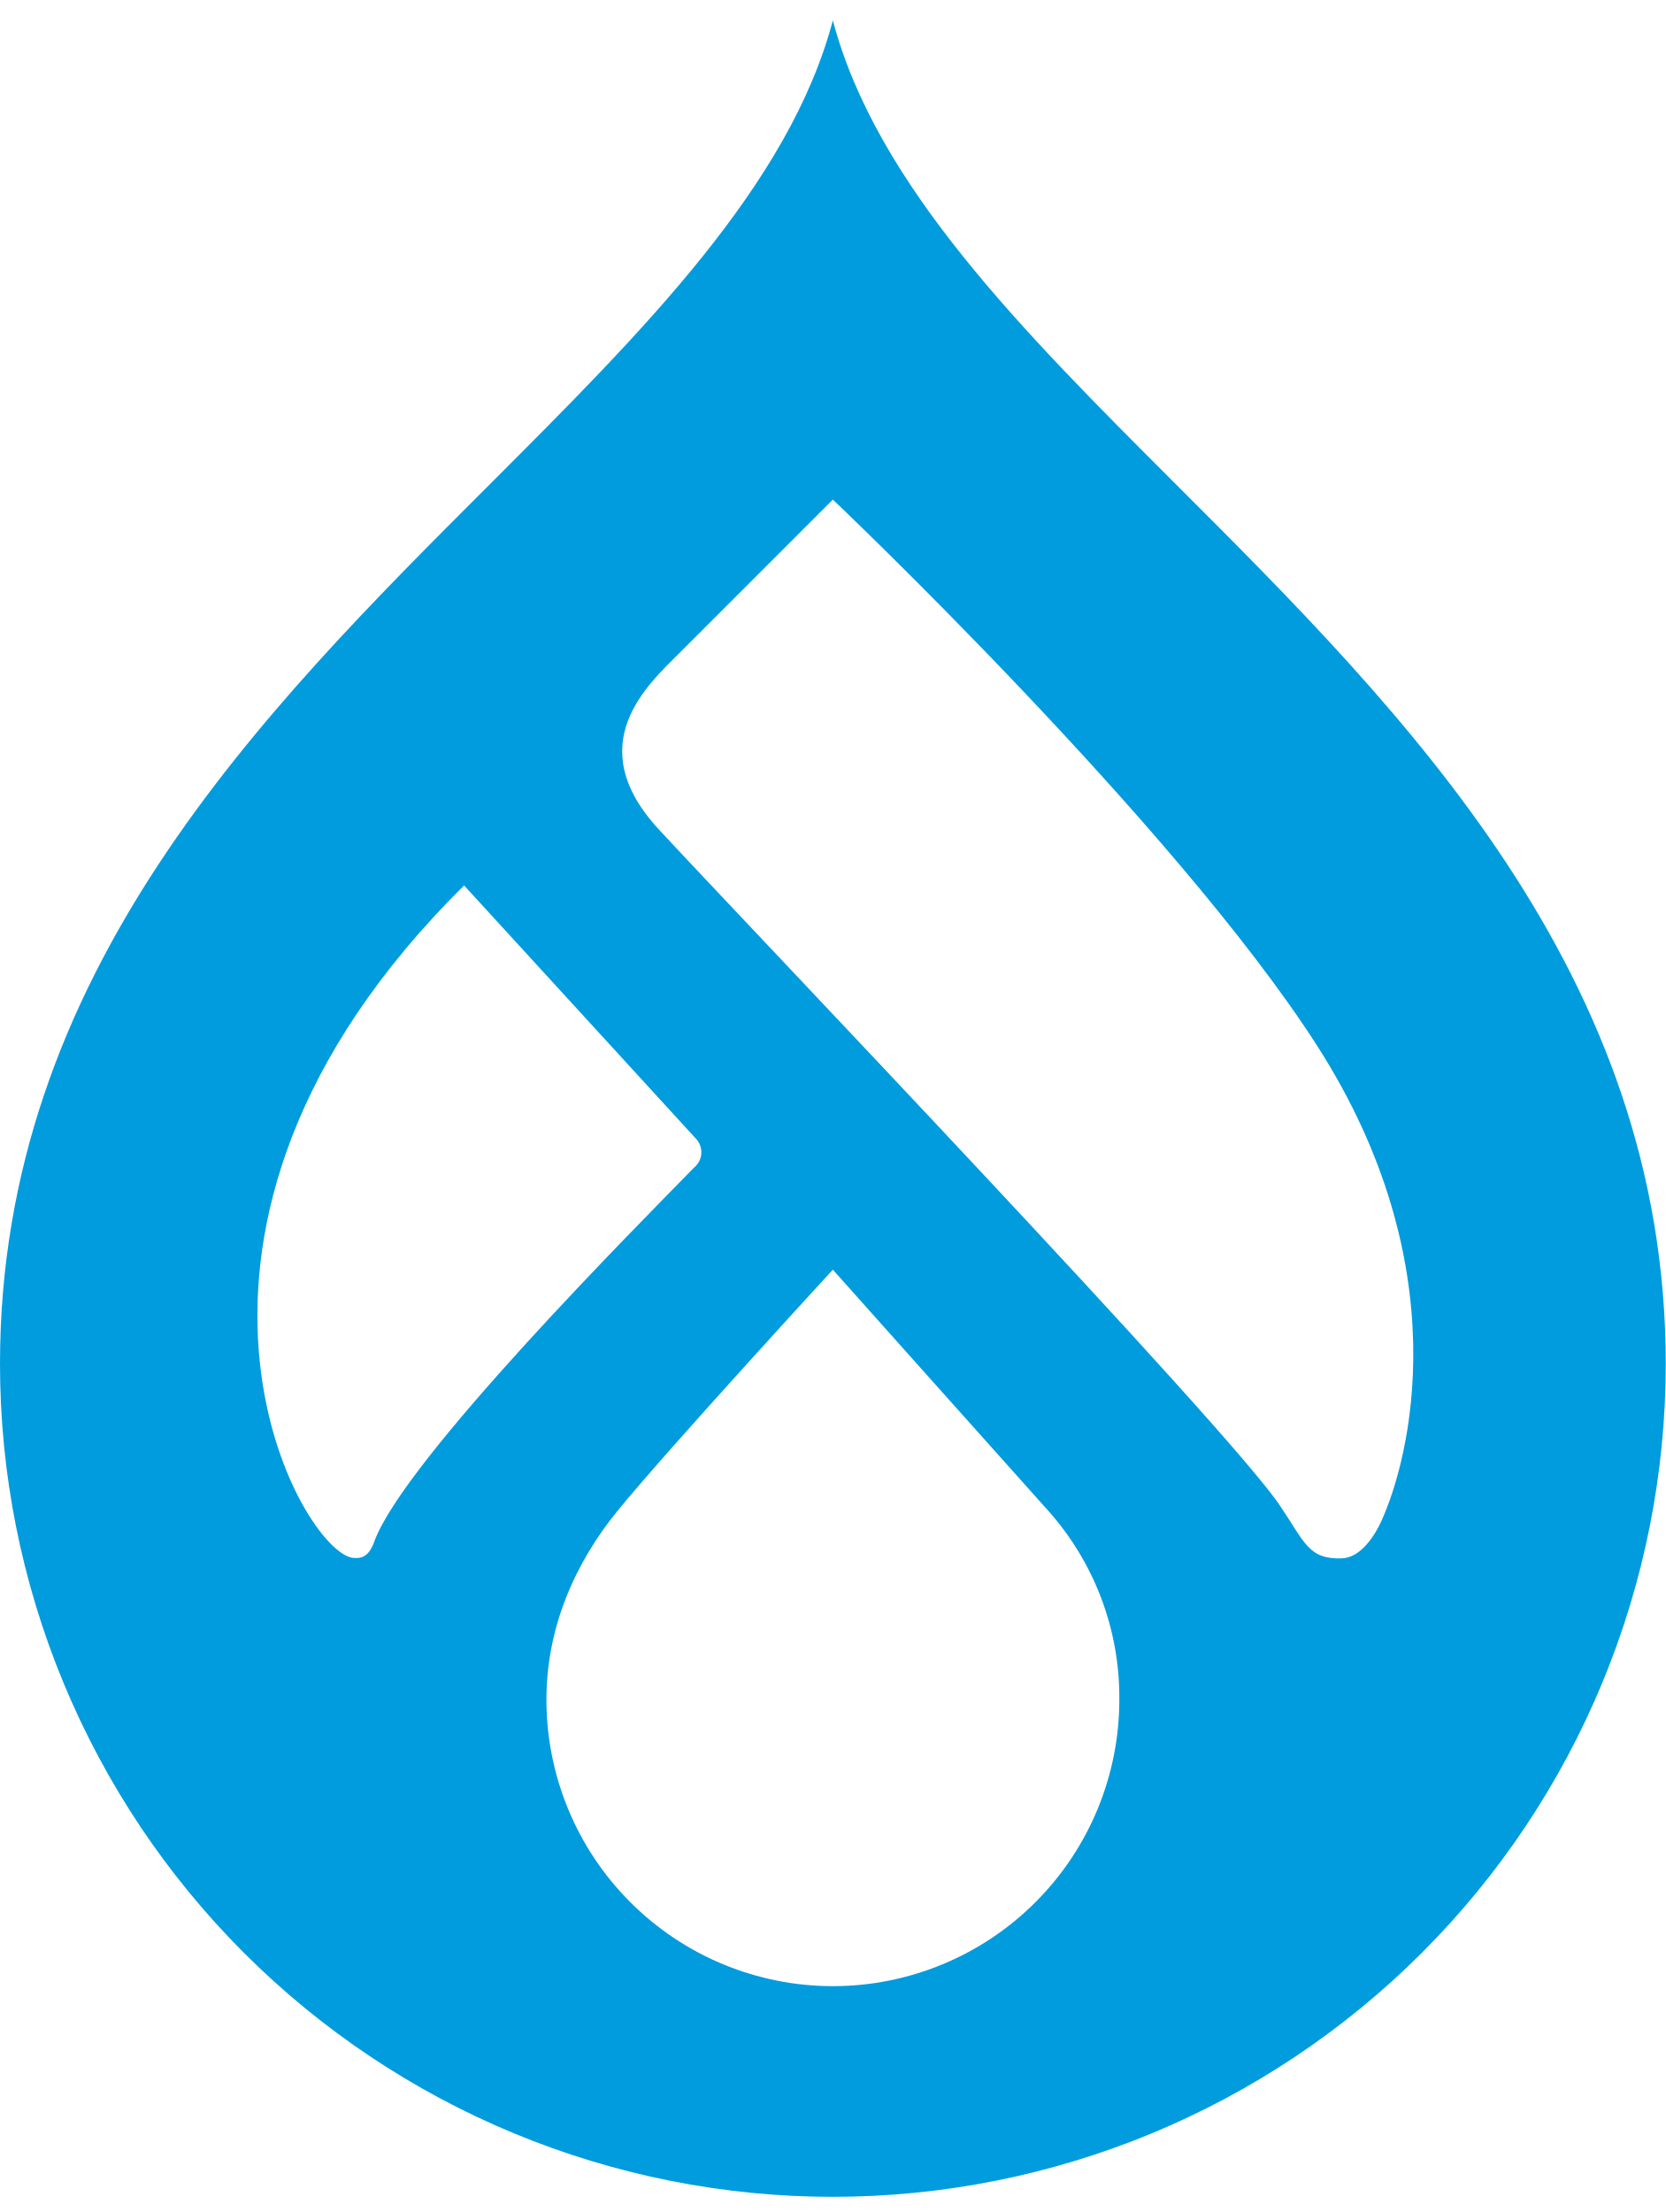
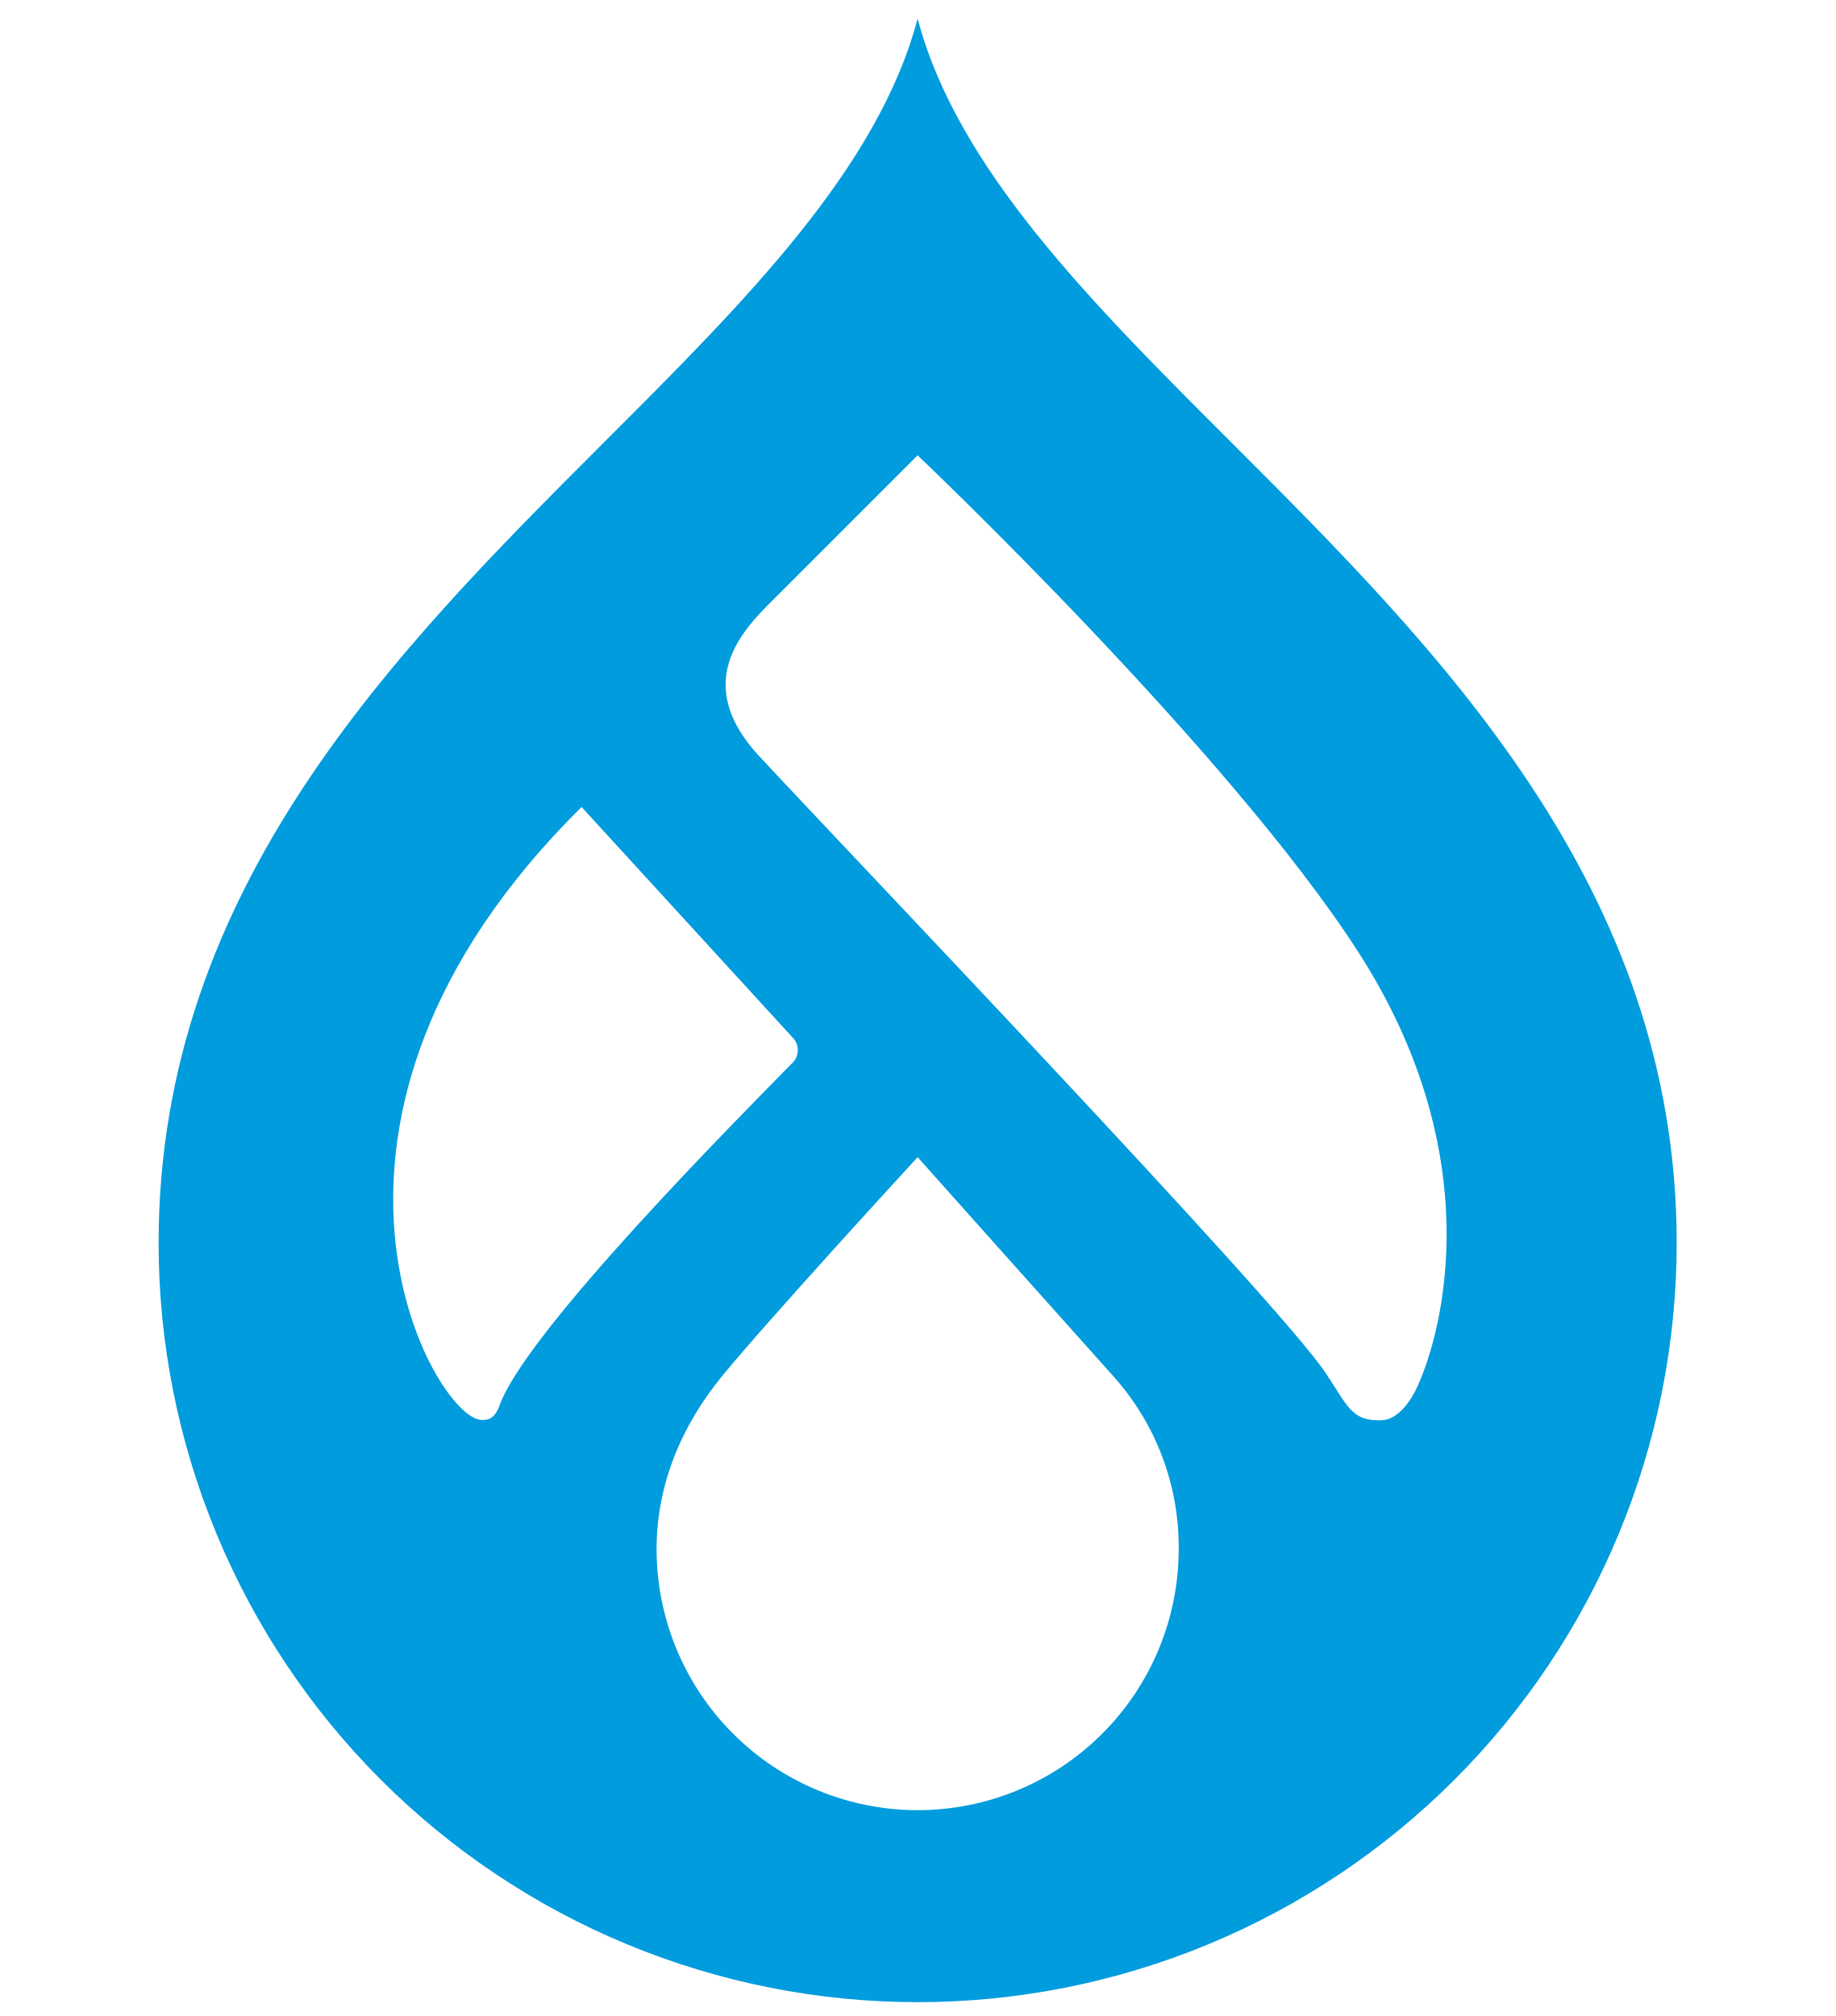
- <svg xmlns="http://www.w3.org/2000/svg" width="61" height="81" viewBox="0 0 61 81" fill="none">
+ <svg xmlns="http://www.w3.org/2000/svg" width="61" height="67" viewBox="0 0 61 81" fill="none">
  <path d="M43.051 17.723C37.442 12.117 32.092 6.773 30.499 0.747C28.907 6.773 23.555 12.117 17.948 17.723C9.536 26.128 0 35.655 0 49.944C-8.44057e-08 53.949 0.789 57.915 2.322 61.615C3.854 65.316 6.101 68.678 8.933 71.51C11.765 74.342 15.128 76.589 18.828 78.122C22.529 79.655 26.495 80.444 30.5 80.444C34.505 80.444 38.471 79.655 42.172 78.122C45.872 76.589 49.235 74.342 52.067 71.51C54.899 68.678 57.146 65.316 58.678 61.615C60.211 57.915 61 53.949 61 49.944C61 35.656 51.464 26.128 43.051 17.723H43.051ZM12.963 57.05C11.093 56.987 4.191 45.091 16.996 32.424L25.469 41.679C25.541 41.751 25.598 41.837 25.635 41.933C25.672 42.028 25.688 42.13 25.683 42.232C25.677 42.334 25.651 42.434 25.604 42.525C25.557 42.616 25.492 42.696 25.412 42.76C23.39 44.834 14.772 53.475 13.701 56.464C13.48 57.08 13.157 57.057 12.963 57.05ZM30.5 72.73C29.122 72.73 27.759 72.458 26.486 71.931C25.213 71.404 24.057 70.631 23.083 69.657C22.109 68.683 21.336 67.527 20.809 66.254C20.282 64.981 20.01 63.617 20.01 62.24C20.01 59.584 21.066 57.217 22.625 55.311C24.516 52.998 30.499 46.493 30.499 46.493C30.499 46.493 36.389 53.094 38.358 55.289C40.073 57.196 41.012 59.675 40.99 62.24C40.99 65.022 39.885 67.69 37.917 69.657C35.95 71.624 33.282 72.73 30.5 72.73V72.73ZM50.577 55.719C50.351 56.213 49.838 57.039 49.146 57.064C47.912 57.109 47.781 56.477 46.868 55.127C44.866 52.164 27.393 33.903 24.125 30.371C21.25 27.265 23.72 25.075 24.866 23.927C26.303 22.487 30.499 18.294 30.499 18.294C30.499 18.294 43.01 30.164 48.221 38.274C53.432 46.385 51.636 53.403 50.577 55.719" fill="#009CDE" />
</svg>
